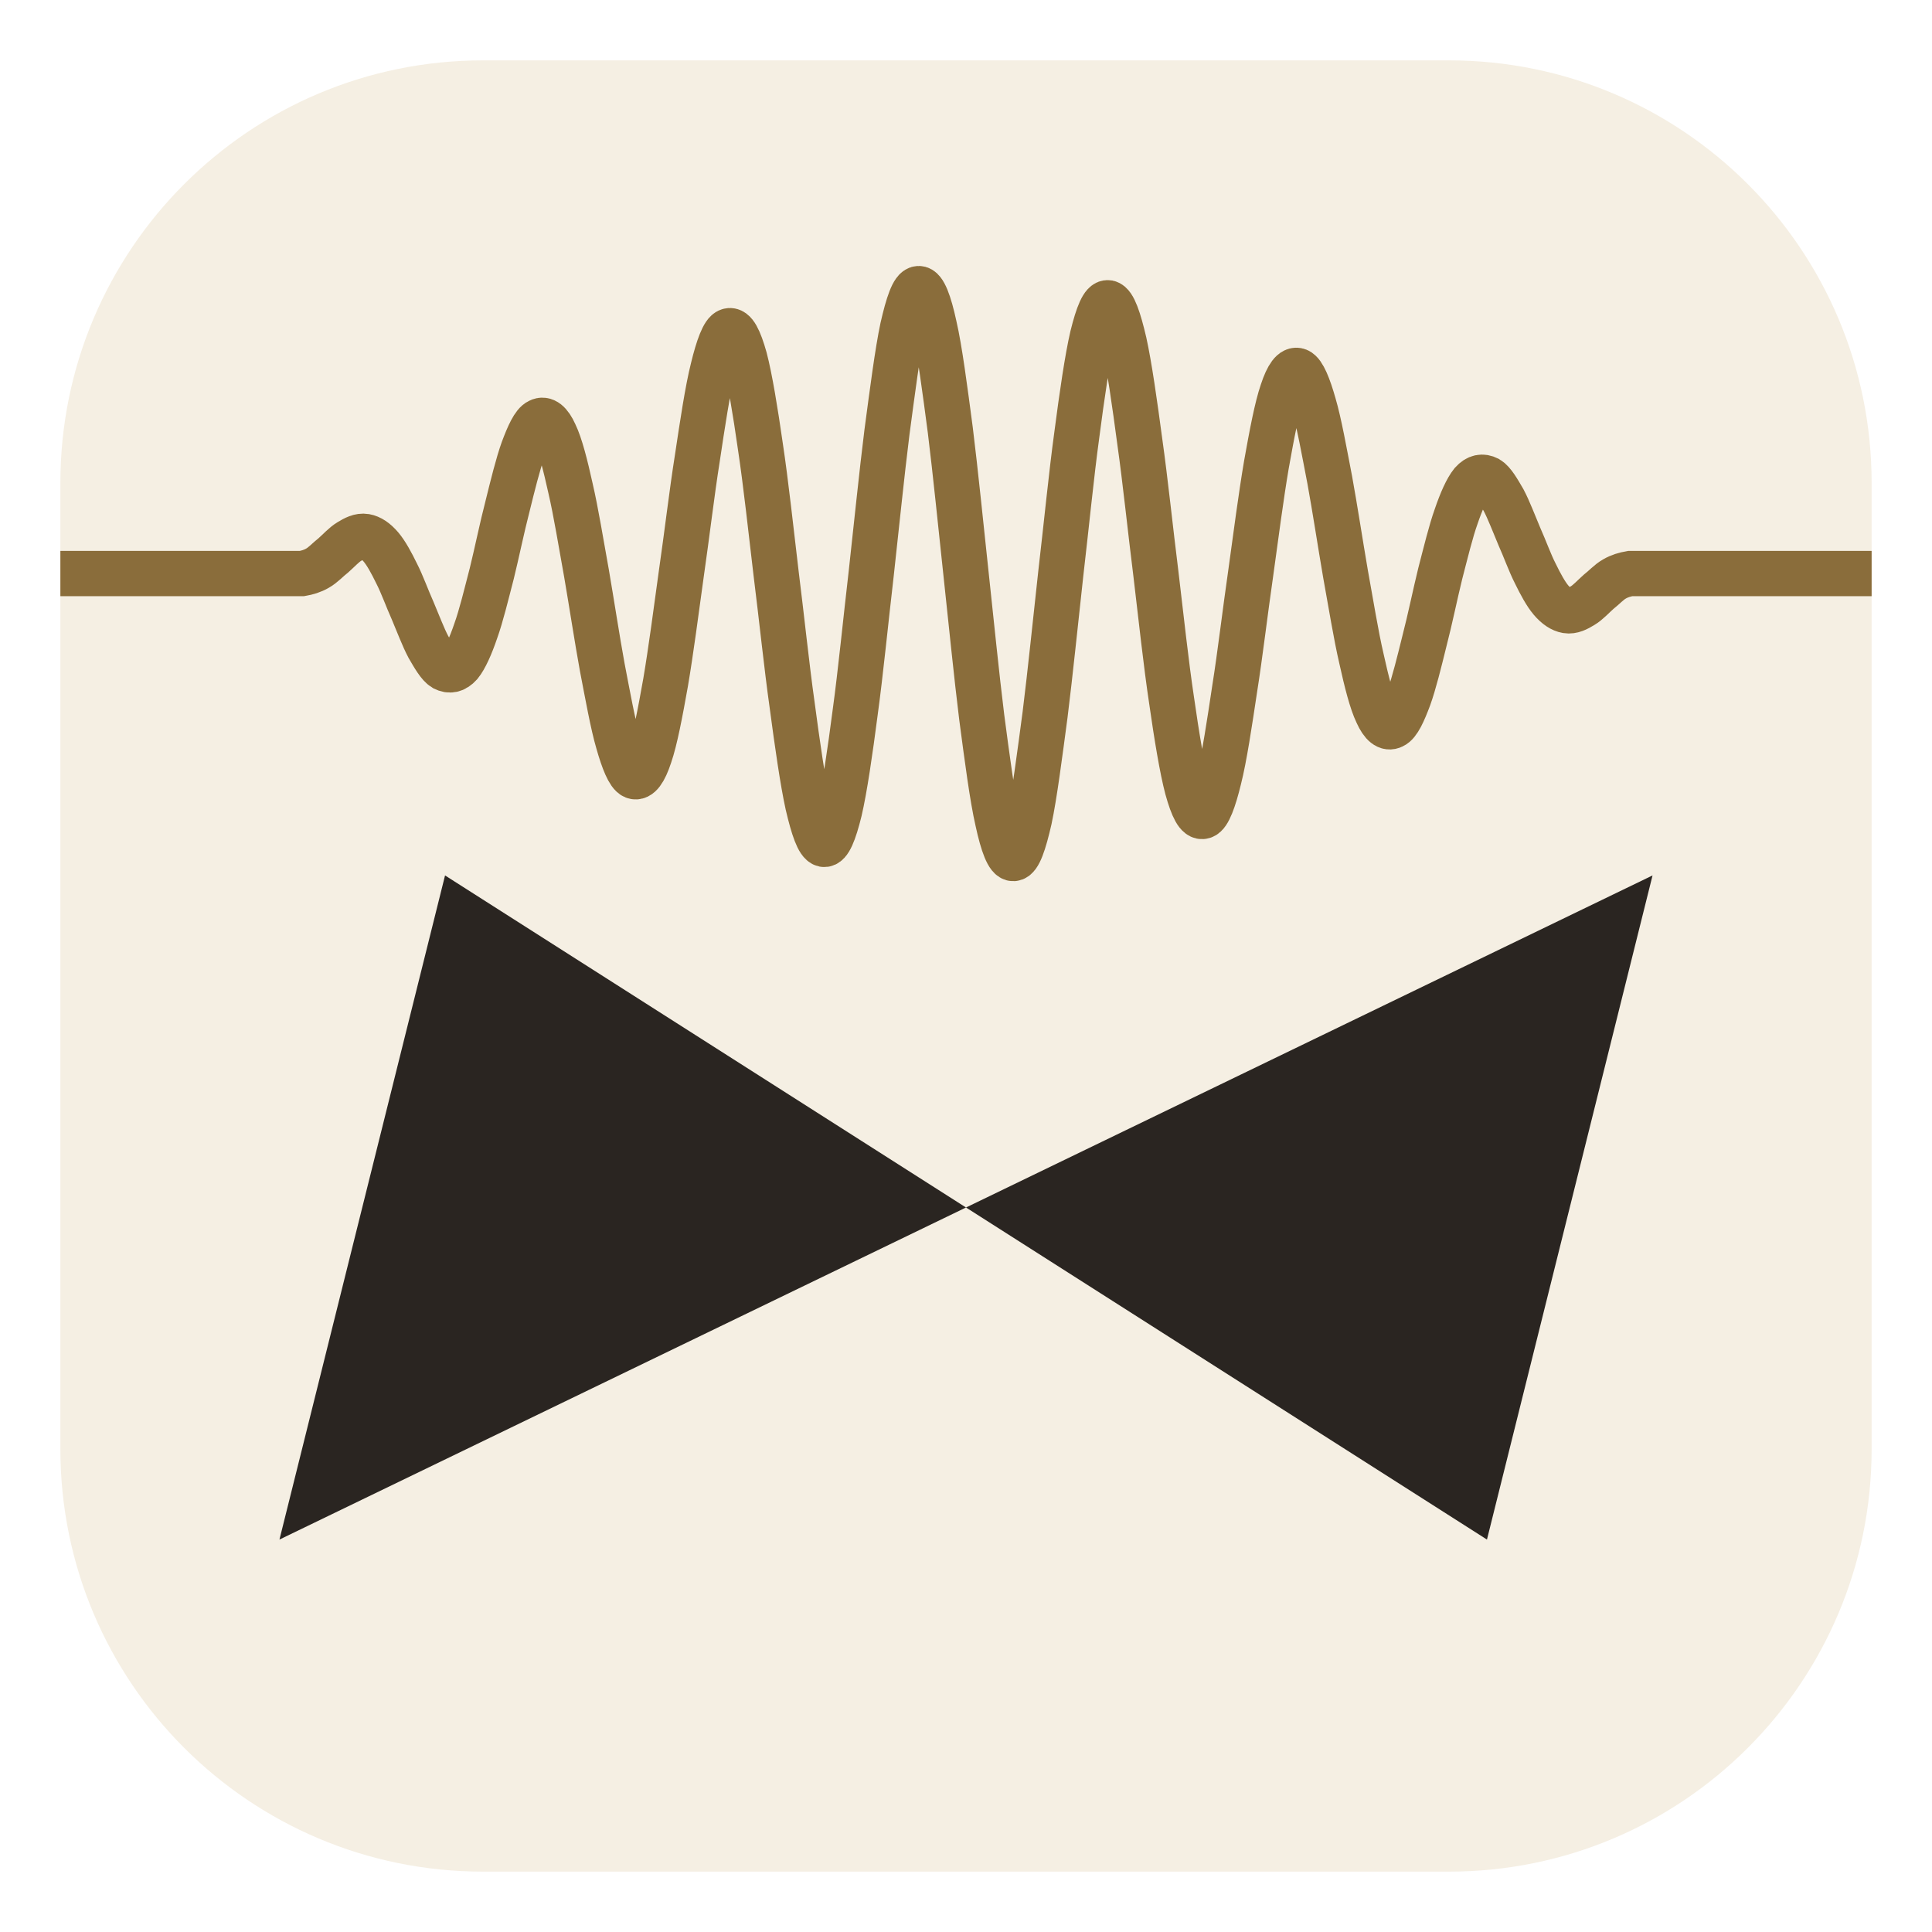
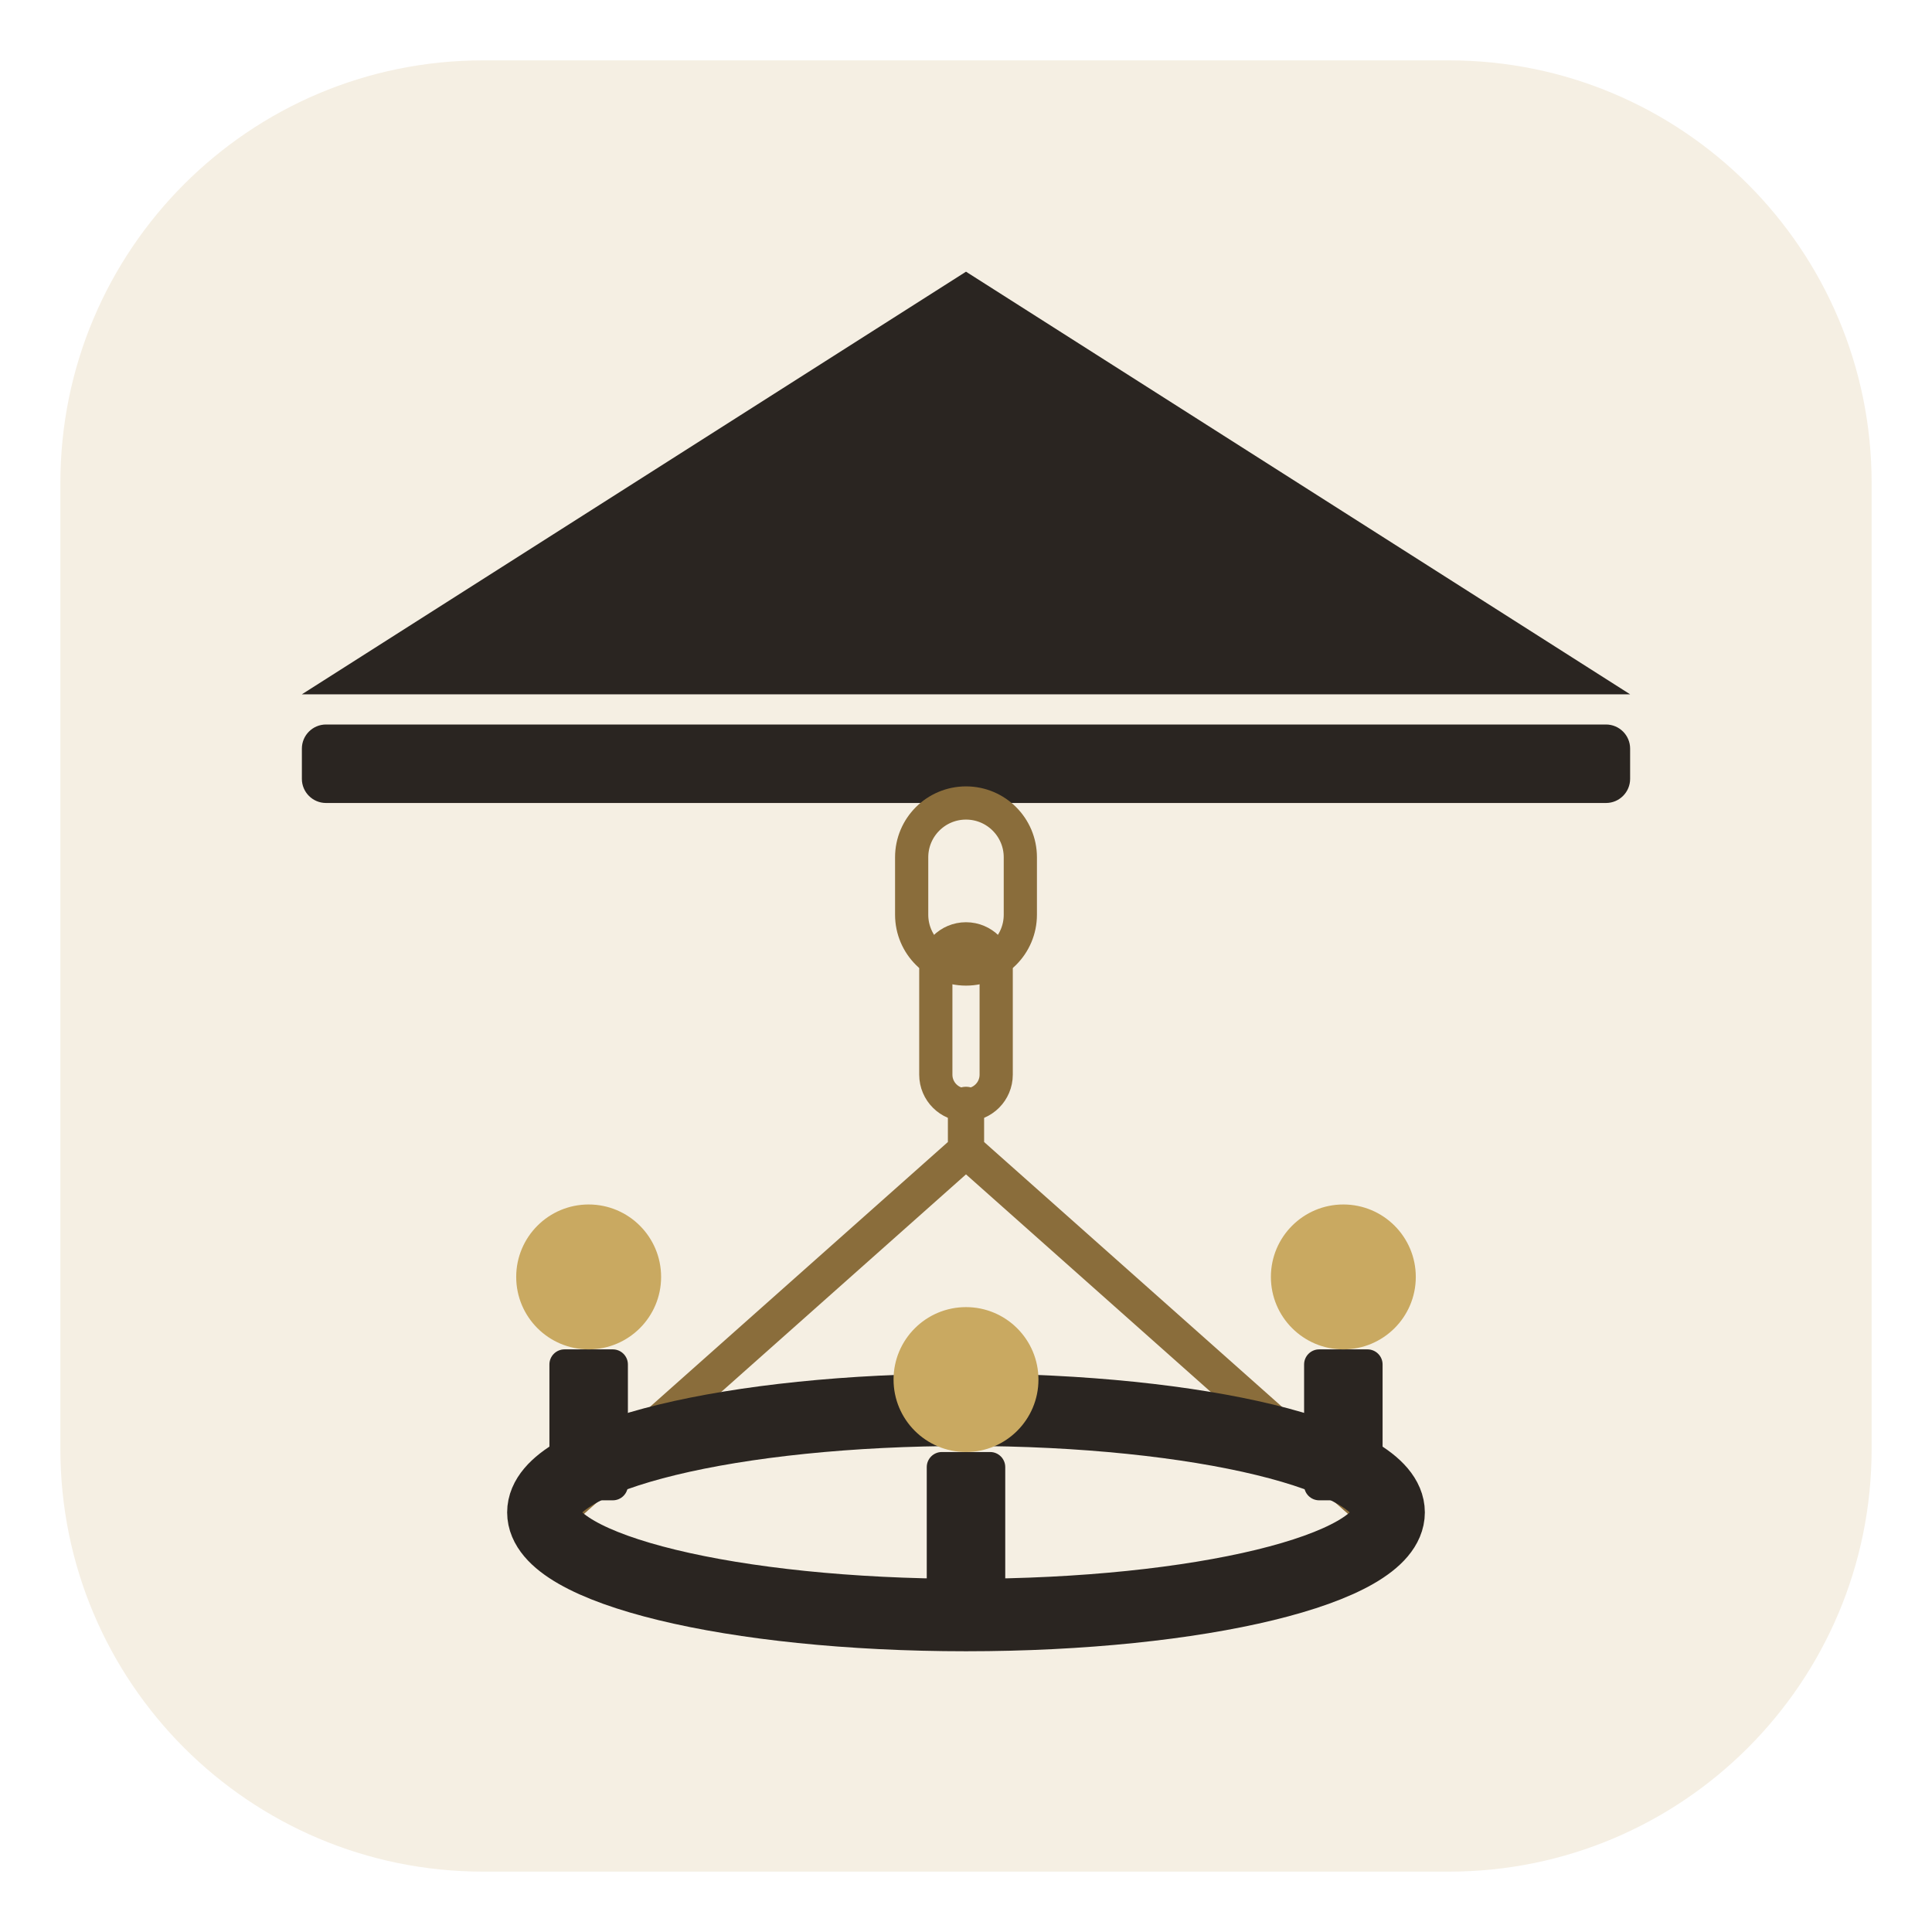
<svg xmlns="http://www.w3.org/2000/svg" viewBox="0 0 64 64" width="64" height="64">
  <rect x="2" y="2" width="60" height="60" rx="14" fill="#f5efe3" />
-   <clipPath id="sq">
-     <rect x="2" y="2" width="60" height="60" rx="14" />
-   </clipPath>
-   <path clip-path="url(#sq)" d="M0 19 L10 19 C10.17 18.97 10.35 18.92 10.52 18.82 C10.7 18.72 10.87 18.53 11.05 18.39 C11.22 18.24 11.4 18.04 11.57 17.94 C11.75 17.83 11.92 17.74 12.1 17.77 C12.27 17.8 12.44 17.91 12.62 18.12 C12.79 18.32 12.97 18.65 13.14 19 C13.32 19.35 13.49 19.83 13.67 20.23 C13.84 20.63 14.02 21.11 14.19 21.43 C14.37 21.74 14.54 22.04 14.71 22.14 C14.89 22.23 15.06 22.21 15.24 22.01 C15.41 21.8 15.59 21.4 15.76 20.9 C15.94 20.4 16.11 19.69 16.29 19 C16.46 18.31 16.63 17.47 16.81 16.78 C16.98 16.09 17.16 15.36 17.33 14.89 C17.51 14.41 17.68 14.03 17.86 13.95 C18.03 13.86 18.21 13.99 18.38 14.37 C18.56 14.74 18.73 15.41 18.9 16.18 C19.08 16.95 19.25 18.01 19.43 19 C19.6 19.99 19.78 21.17 19.95 22.1 C20.13 23.03 20.3 23.99 20.48 24.6 C20.65 25.2 20.83 25.65 21 25.72 C21.17 25.79 21.35 25.55 21.52 25.03 C21.7 24.51 21.87 23.61 22.05 22.6 C22.22 21.6 22.4 20.24 22.57 19 C22.75 17.76 22.92 16.31 23.1 15.18 C23.27 14.05 23.44 12.91 23.62 12.2 C23.79 11.5 23.97 11.01 24.14 10.96 C24.32 10.9 24.49 11.23 24.67 11.87 C24.84 12.52 25.02 13.61 25.19 14.8 C25.37 15.99 25.54 17.57 25.71 19 C25.89 20.43 26.06 22.08 26.24 23.35 C26.41 24.63 26.59 25.89 26.76 26.66 C26.94 27.43 27.11 27.93 27.29 27.97 C27.46 28 27.63 27.59 27.81 26.86 C27.98 26.13 28.16 24.9 28.33 23.59 C28.51 22.28 28.68 20.54 28.86 19 C29.03 17.46 29.21 15.69 29.38 14.33 C29.56 12.98 29.73 11.66 29.9 10.86 C30.08 10.07 30.25 9.57 30.43 9.56 C30.6 9.55 30.78 10.01 30.95 10.8 C31.13 11.58 31.3 12.89 31.48 14.25 C31.65 15.62 31.83 17.42 32 19 C32.17 20.58 32.35 22.38 32.52 23.75 C32.7 25.11 32.87 26.42 33.05 27.2 C33.22 27.99 33.4 28.45 33.57 28.44 C33.75 28.43 33.92 27.93 34.1 27.14 C34.27 26.34 34.44 25.02 34.62 23.67 C34.79 22.31 34.97 20.54 35.14 19 C35.32 17.46 35.49 15.72 35.67 14.41 C35.84 13.1 36.02 11.87 36.19 11.14 C36.37 10.41 36.54 10 36.71 10.03 C36.89 10.07 37.06 10.57 37.24 11.34 C37.41 12.11 37.59 13.37 37.76 14.65 C37.94 15.92 38.11 17.57 38.29 19 C38.46 20.43 38.63 22.01 38.81 23.2 C38.98 24.39 39.16 25.48 39.33 26.12 C39.51 26.77 39.68 27.1 39.86 27.04 C40.03 26.99 40.21 26.5 40.38 25.8 C40.56 25.09 40.73 23.95 40.9 22.82 C41.08 21.69 41.25 20.24 41.43 19 C41.6 17.76 41.78 16.4 41.95 15.4 C42.13 14.39 42.3 13.49 42.48 12.97 C42.65 12.45 42.83 12.21 43 12.28 C43.17 12.35 43.35 12.8 43.52 13.4 C43.7 14.01 43.87 14.97 44.05 15.9 C44.22 16.83 44.4 18.01 44.57 19 C44.75 19.99 44.92 21.05 45.1 21.82 C45.27 22.59 45.44 23.26 45.62 23.63 C45.79 24.01 45.97 24.14 46.14 24.05 C46.32 23.97 46.49 23.59 46.67 23.11 C46.84 22.64 47.02 21.91 47.19 21.22 C47.37 20.53 47.54 19.69 47.71 19 C47.89 18.31 48.06 17.6 48.24 17.1 C48.41 16.6 48.59 16.2 48.76 15.99 C48.94 15.79 49.11 15.77 49.29 15.86 C49.46 15.96 49.63 16.26 49.81 16.57 C49.98 16.89 50.16 17.37 50.33 17.77 C50.51 18.17 50.68 18.65 50.86 19 C51.03 19.35 51.21 19.68 51.38 19.88 C51.56 20.09 51.73 20.2 51.9 20.23 C52.08 20.26 52.25 20.17 52.43 20.06 C52.6 19.96 52.78 19.76 52.95 19.61 C53.13 19.47 53.3 19.28 53.48 19.18 C53.65 19.08 53.83 19.03 54 19 L64 19" fill="none" stroke="#8a6d3b" stroke-width="1.5" stroke-linecap="butt" />
-   <path d="M12 29 L32 40 L12 51 Z M52 29 L32 40 L52 51 Z" fill="#2a2521" transform="translate(32 40) skewX(-14) translate(-32 -40)" />
+   <path d="M32 9 L54 23 H10 Z" fill="#2a2521" />
+   <rect x="10" y="24" width="44" height="2.6" rx=".8" fill="#2a2521" />
+   <g fill="none" stroke="#8a6d3b" stroke-width="1.1">
+     <rect x="30.2" y="26.6" width="3.6" height="5.5" rx="1.8" />
+     <rect x="31" y="31.1" width="2" height="5.5" rx="1" />
+   </g>
+   <path d="M32 36.6 V38.1 L18.5 50.1 M32 38.1 L45.5 50.1" fill="none" stroke="#8a6d3b" stroke-width="1.2" stroke-linecap="round" stroke-linejoin="round" />
+   <ellipse cx="32" cy="50.1" rx="14" ry="3.4" fill="none" stroke="#2a2521" stroke-width="2.4" />
+   <g fill="#2a2521">
+     <rect x="18.2" y="44.7" width="2.6" height="5" rx=".5" />
+     <rect x="43.2" y="44.7" width="2.6" height="5" rx=".5" />
+     <rect x="30.7" y="48.1" width="2.6" height="5" rx=".5" />
+   </g>
+   <g fill="#c9a961">
+     <circle cx="19.5" cy="42.3" r="2.4" />
+     <circle cx="44.5" cy="42.3" r="2.4" />
+     <circle cx="32" cy="45.7" r="2.4" />
+   </g>
</svg>
